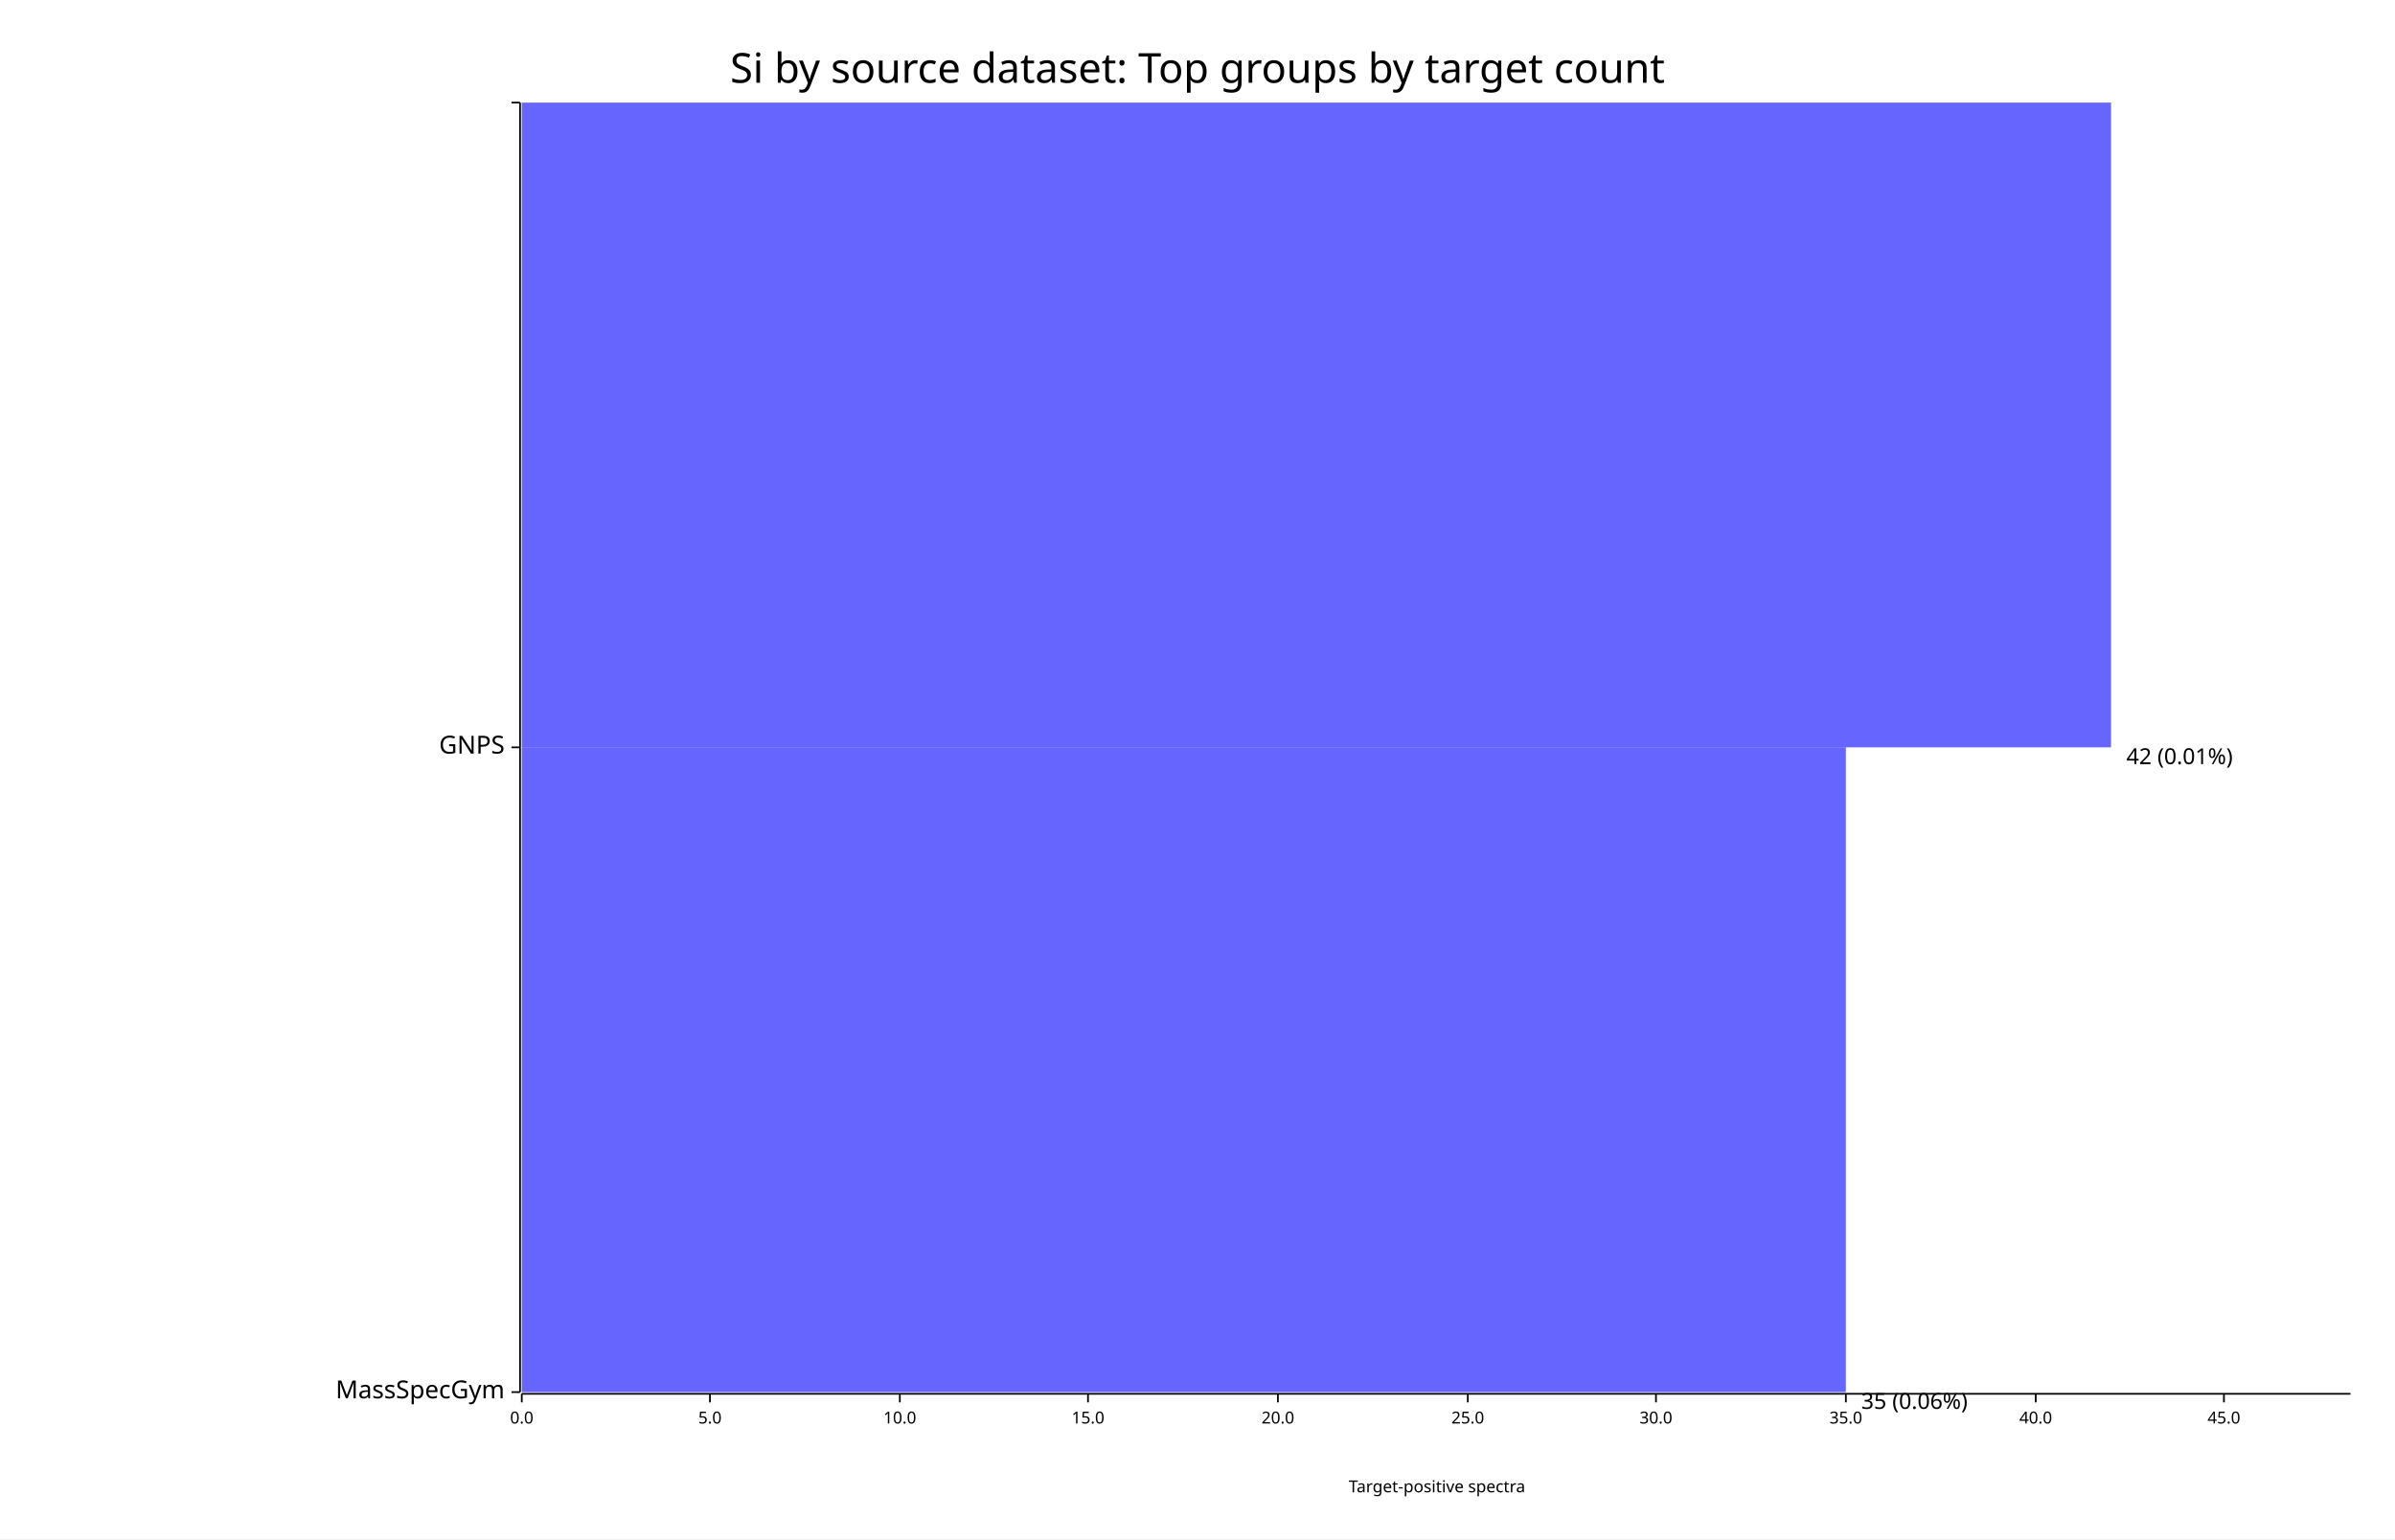
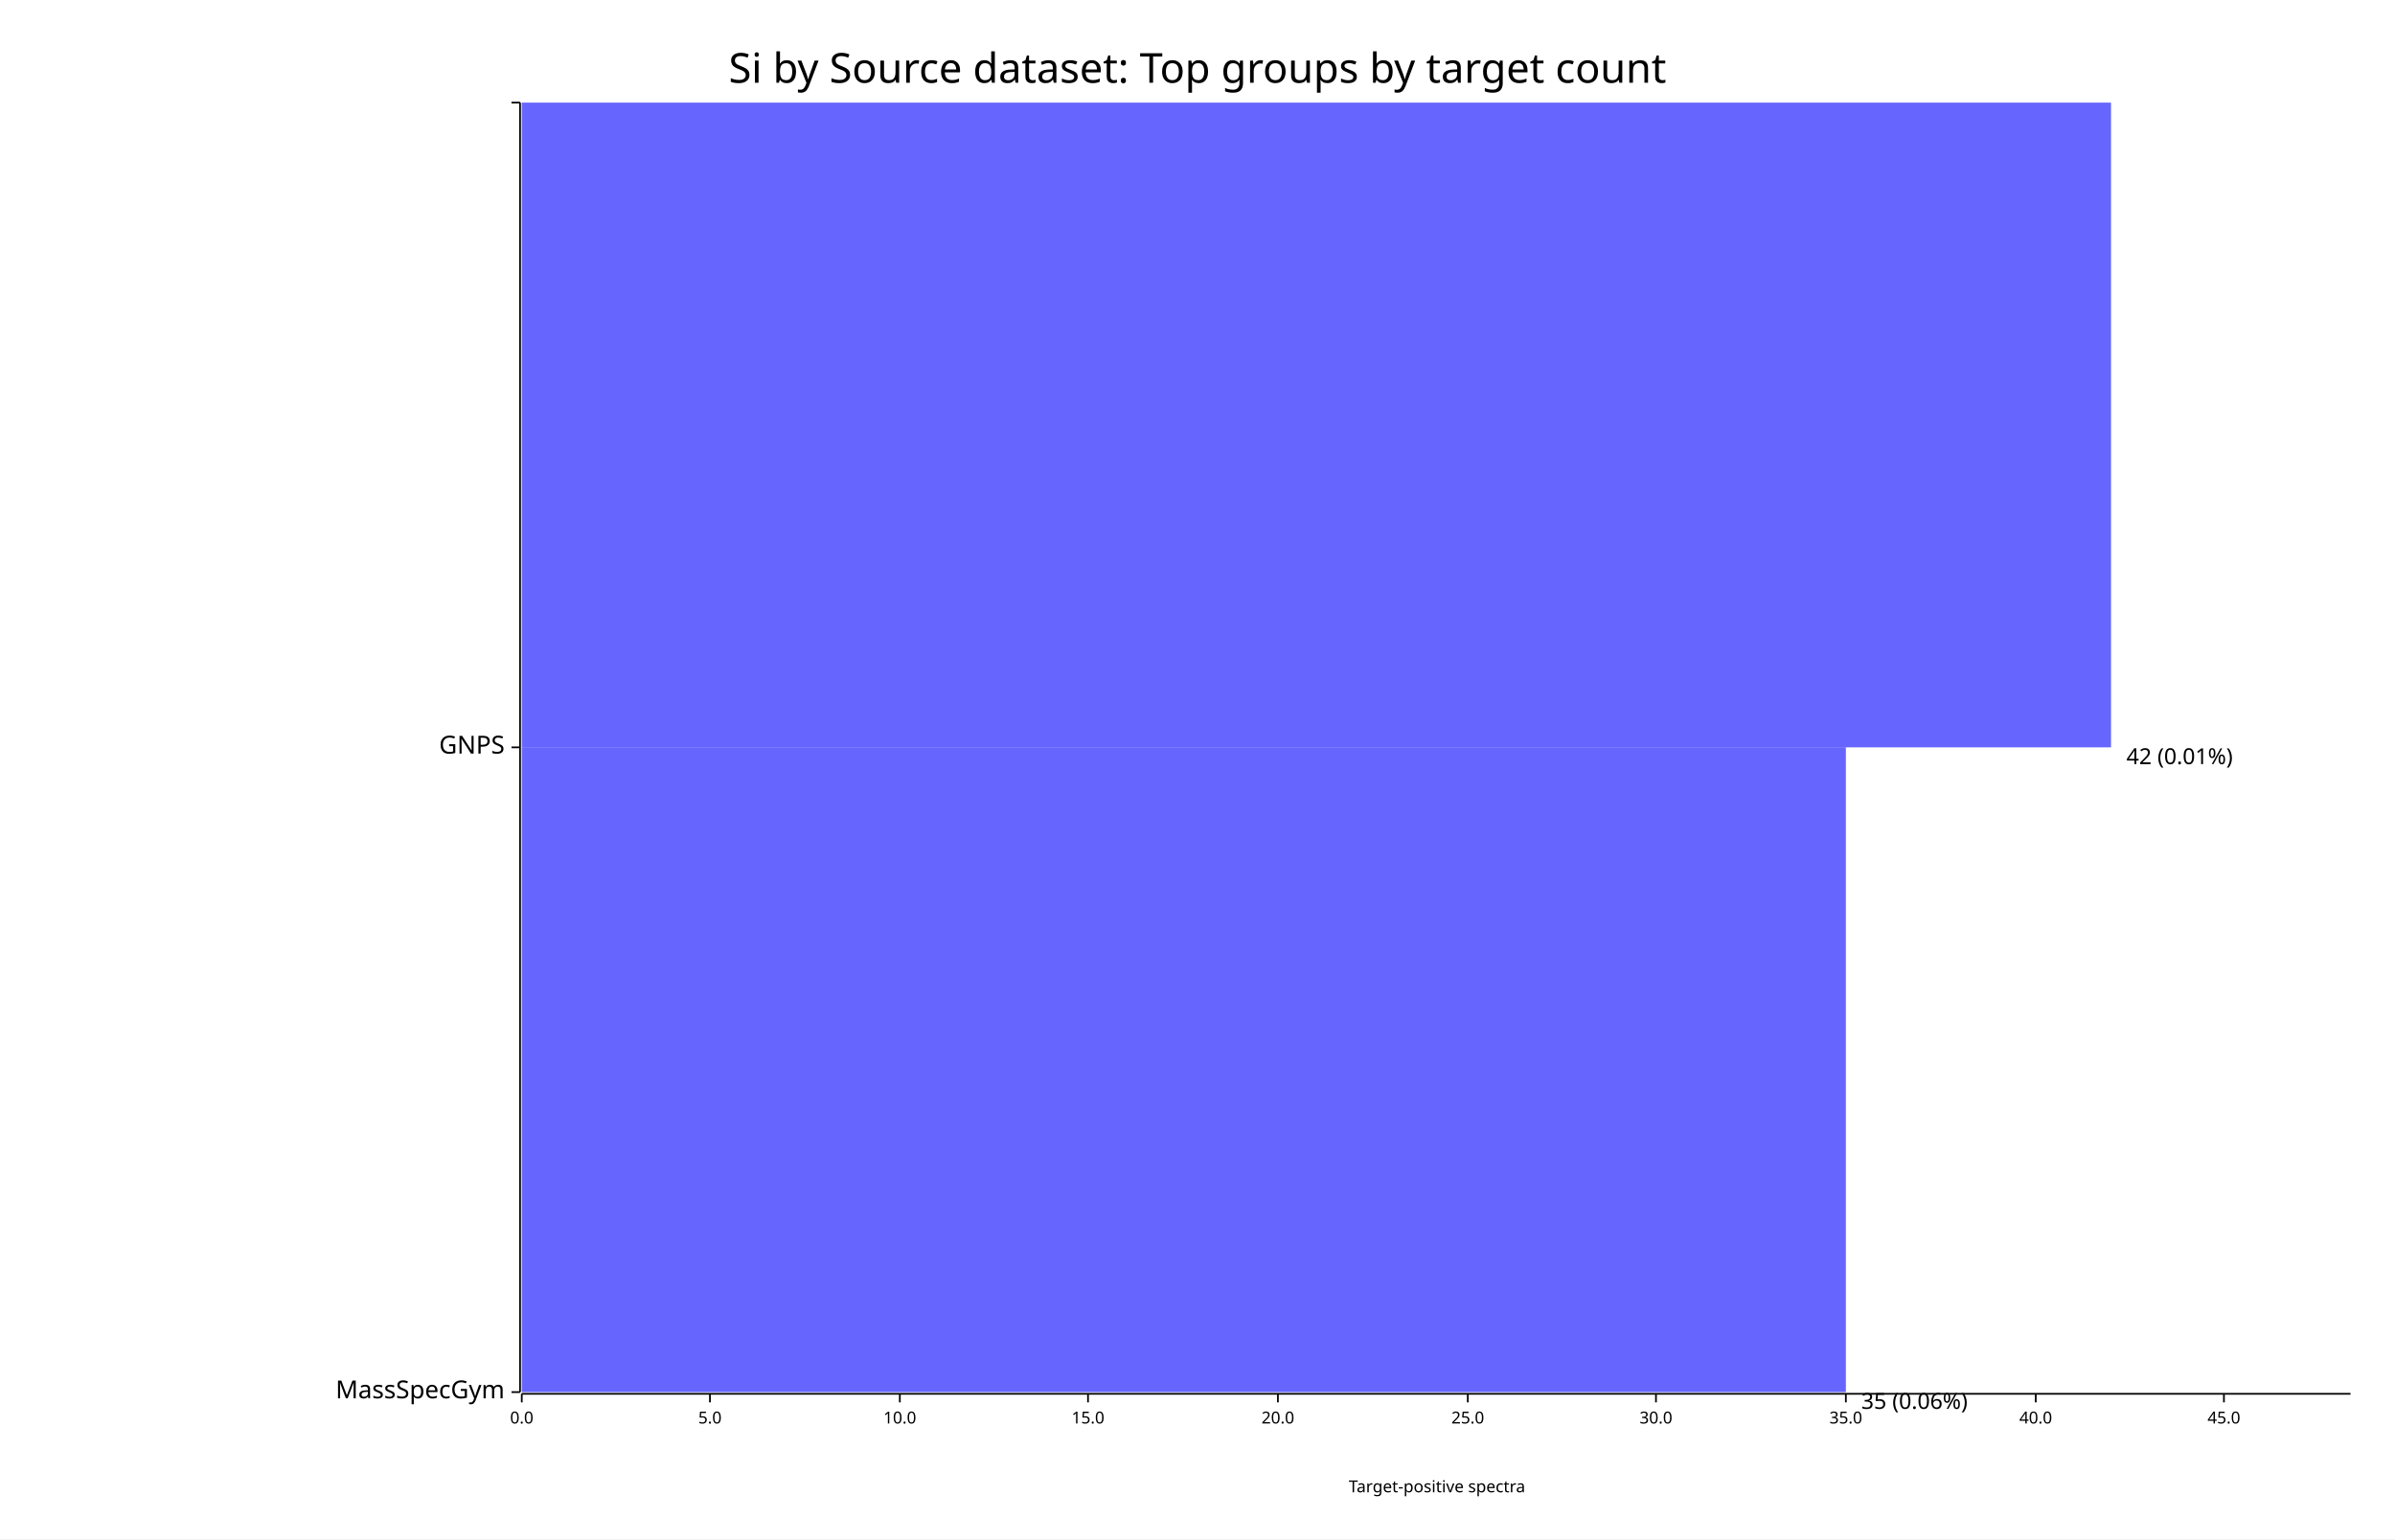
<svg xmlns="http://www.w3.org/2000/svg" width="1400" height="900" viewBox="0 0 1400 900">
  <rect x="0" y="0" width="1400" height="900" opacity="1" fill="#FFFFFF" stroke="none" />
  <text x="700" y="30" dy="0.76em" text-anchor="middle" font-family="sans-serif" font-size="24.194" opacity="1" fill="#000000">
- Si by source dataset: Top groups by target count
+ Si by Source dataset: Top groups by target count
</text>
  <text x="840" y="875" dy="-0.5ex" text-anchor="middle" font-family="sans-serif" font-size="9.677" opacity="1" fill="#000000">
Target-positive spectra
</text>
  <polyline fill="none" opacity="1" stroke="#000000" stroke-width="1" points="304,60 304,814 " />
  <text x="295" y="814" dy="0.5ex" text-anchor="end" font-family="sans-serif" font-size="14.516" opacity="1" fill="#000000">
MassSpecGym
</text>
  <polyline fill="none" opacity="1" stroke="#000000" stroke-width="1" points="299,814 304,814 " />
  <text x="295" y="437" dy="0.5ex" text-anchor="end" font-family="sans-serif" font-size="14.516" opacity="1" fill="#000000">
GNPS
</text>
  <polyline fill="none" opacity="1" stroke="#000000" stroke-width="1" points="299,437 304,437 " />
  <text x="295" y="60" dy="0.5ex" text-anchor="end" font-family="sans-serif" font-size="14.516" opacity="1" fill="#000000">

</text>
  <polyline fill="none" opacity="1" stroke="#000000" stroke-width="1" points="299,60 304,60 " />
  <polyline fill="none" opacity="1" stroke="#000000" stroke-width="1" points="305,815 1374,815 " />
  <text x="305" y="825" dy="0.76em" text-anchor="middle" font-family="sans-serif" font-size="9.677" opacity="1" fill="#000000">
0.0
</text>
  <polyline fill="none" opacity="1" stroke="#000000" stroke-width="1" points="305,815 305,820 " />
  <text x="415" y="825" dy="0.76em" text-anchor="middle" font-family="sans-serif" font-size="9.677" opacity="1" fill="#000000">
5.0
</text>
  <polyline fill="none" opacity="1" stroke="#000000" stroke-width="1" points="415,815 415,820 " />
  <text x="526" y="825" dy="0.76em" text-anchor="middle" font-family="sans-serif" font-size="9.677" opacity="1" fill="#000000">
10.0
</text>
  <polyline fill="none" opacity="1" stroke="#000000" stroke-width="1" points="526,815 526,820 " />
  <text x="636" y="825" dy="0.76em" text-anchor="middle" font-family="sans-serif" font-size="9.677" opacity="1" fill="#000000">
15.0
</text>
  <polyline fill="none" opacity="1" stroke="#000000" stroke-width="1" points="636,815 636,820 " />
  <text x="747" y="825" dy="0.76em" text-anchor="middle" font-family="sans-serif" font-size="9.677" opacity="1" fill="#000000">
20.0
</text>
  <polyline fill="none" opacity="1" stroke="#000000" stroke-width="1" points="747,815 747,820 " />
  <text x="858" y="825" dy="0.76em" text-anchor="middle" font-family="sans-serif" font-size="9.677" opacity="1" fill="#000000">
25.0
</text>
  <polyline fill="none" opacity="1" stroke="#000000" stroke-width="1" points="858,815 858,820 " />
  <text x="968" y="825" dy="0.76em" text-anchor="middle" font-family="sans-serif" font-size="9.677" opacity="1" fill="#000000">
30.0
</text>
  <polyline fill="none" opacity="1" stroke="#000000" stroke-width="1" points="968,815 968,820 " />
  <text x="1079" y="825" dy="0.76em" text-anchor="middle" font-family="sans-serif" font-size="9.677" opacity="1" fill="#000000">
35.0
</text>
  <polyline fill="none" opacity="1" stroke="#000000" stroke-width="1" points="1079,815 1079,820 " />
  <text x="1190" y="825" dy="0.76em" text-anchor="middle" font-family="sans-serif" font-size="9.677" opacity="1" fill="#000000">
40.0
</text>
  <polyline fill="none" opacity="1" stroke="#000000" stroke-width="1" points="1190,815 1190,820 " />
  <text x="1300" y="825" dy="0.76em" text-anchor="middle" font-family="sans-serif" font-size="9.677" opacity="1" fill="#000000">
45.0
</text>
  <polyline fill="none" opacity="1" stroke="#000000" stroke-width="1" points="1300,815 1300,820 " />
  <rect x="305" y="437" width="774" height="377" opacity="0.6" fill="#0000FF" stroke="none" />
  <text x="1088" y="814" dy="0.76em" text-anchor="start" font-family="sans-serif" font-size="12.903" opacity="1" fill="#000000">
35 (0.06%)
</text>
  <rect x="305" y="60" width="929" height="377" opacity="0.6" fill="#0000FF" stroke="none" />
  <text x="1243" y="437" dy="0.76em" text-anchor="start" font-family="sans-serif" font-size="12.903" opacity="1" fill="#000000">
42 (0.01%)
</text>
</svg>
